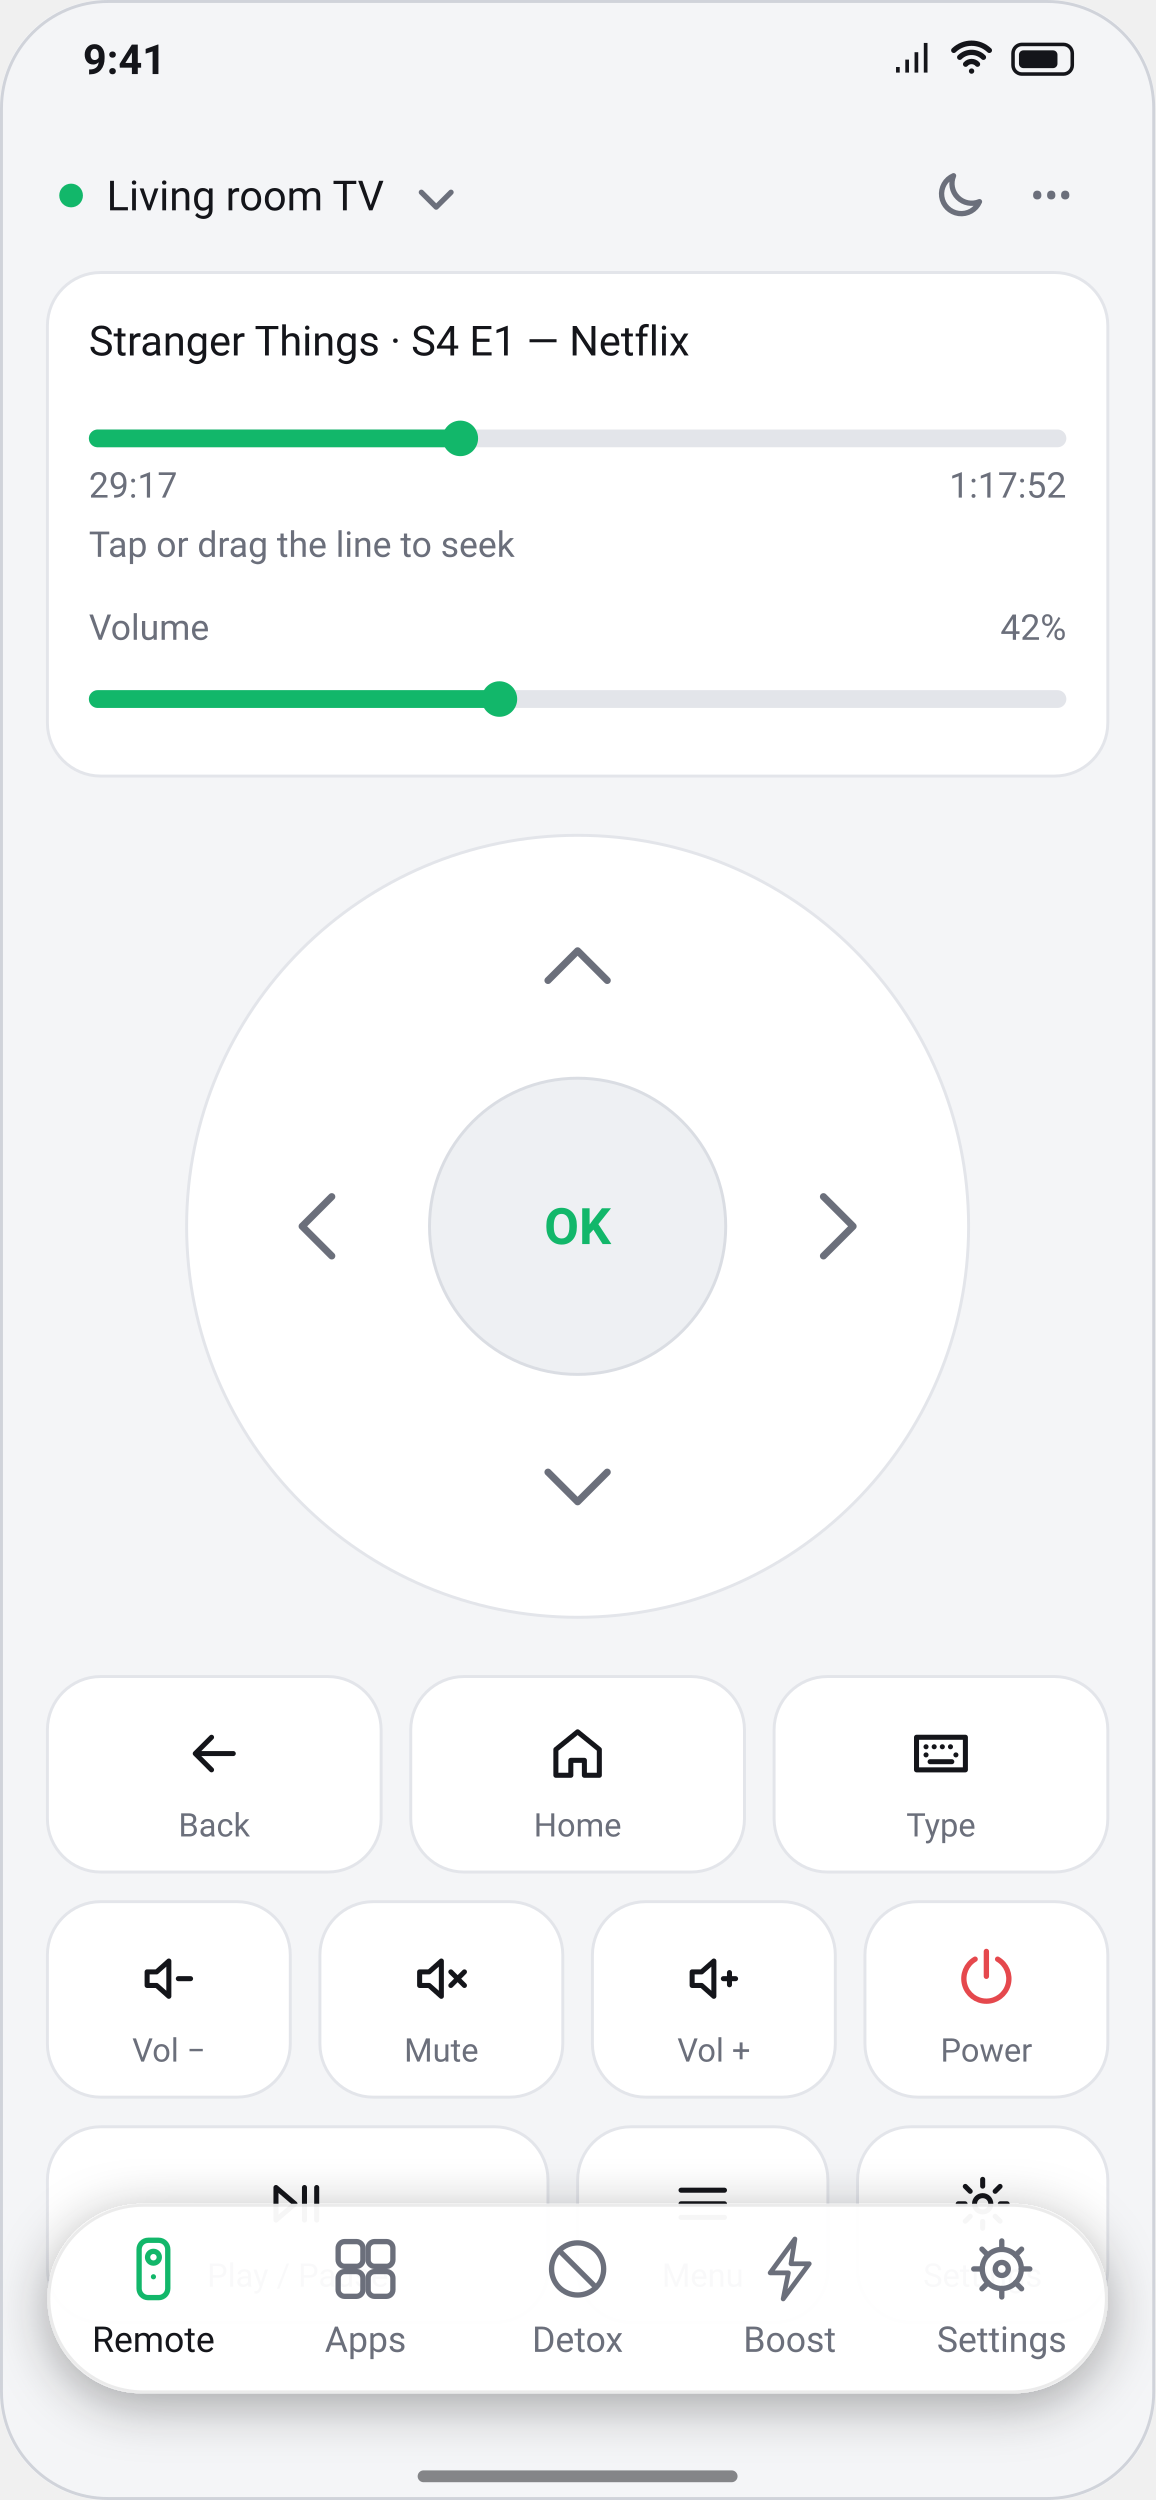
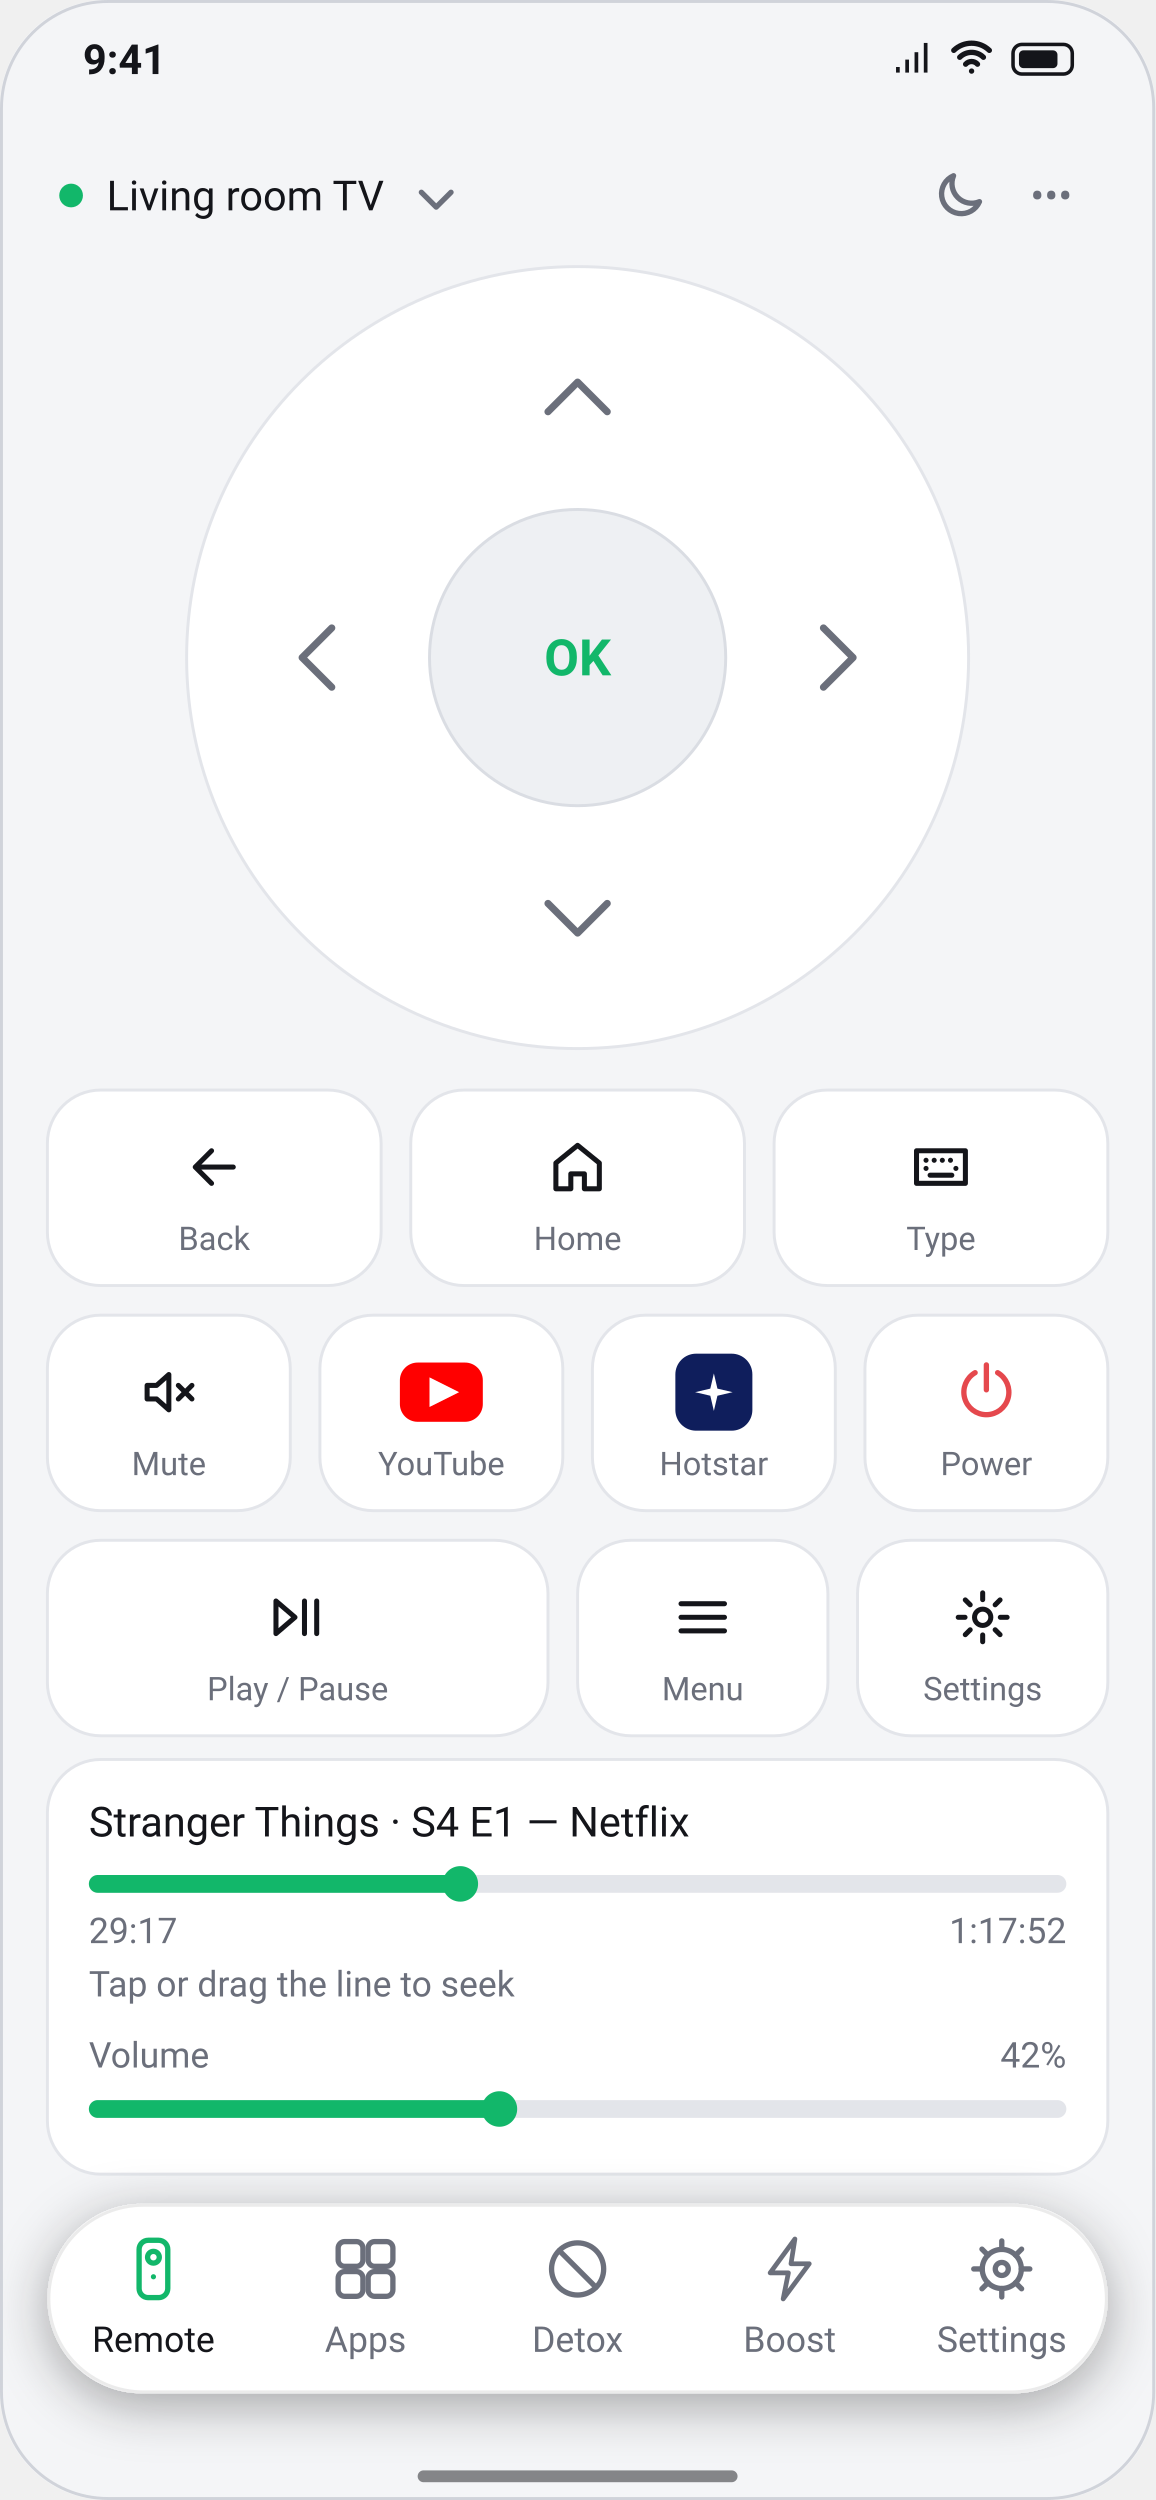
<svg xmlns="http://www.w3.org/2000/svg" width="390" height="844" viewBox="0 0 390 844" role="img">
  <defs>
    <clipPath id="07-remote-light-clip1">
      <rect x="0" y="0" width="390" height="844" rx="36" />
    </clipPath>
    <filter id="07-remote-light-sh2" x="-30%" y="-30%" width="160%" height="170%">
      <feDropShadow dx="0" dy="4" stdDeviation="9" flood-color="#000" flood-opacity="0.35" />
    </filter>
  </defs>
  <g clip-path="url(#07-remote-light-clip1)">
    <rect x="0" y="0" width="390" height="844" fill="#F4F5F7" />
    <circle cx="24" cy="66" r="4" fill="#12B76A" />
    <text x="36" y="71" font-family="Roboto, 'Google Sans', Inter, 'Segoe UI', Arial, sans-serif" font-size="14" fill="#14151A">Living room TV</text>
    <path transform="translate(137.26 57) scale(0.833333)" d="M6 9.5l6 6 6-6" fill="none" stroke="#6B6F7B" stroke-width="2.16" stroke-linecap="round" stroke-linejoin="round" />
    <path transform="translate(314 56) scale(0.833333)" d="M20 14.5A8 8 0 0 1 9.5 4a8 8 0 1 0 10.5 10.5z" fill="none" stroke="#6B6F7B" stroke-width="2.16" stroke-linecap="round" stroke-linejoin="round" />
    <text x="362" y="71" font-family="Roboto, 'Google Sans', Inter, 'Segoe UI', Arial, sans-serif" font-size="14" fill="#6B6F7B" text-anchor="end">•••</text>
-     <rect x="16" y="92" width="358" height="170" rx="18" fill="#FFFFFF" stroke="#E3E5EA" stroke-width="1" />
-     <text x="30" y="120" font-family="Roboto, 'Google Sans', Inter, 'Segoe UI', Arial, sans-serif" font-size="14" fill="#14151A">Stranger Things · S4 E1 — Netflix</text>
-     <line x1="33" y1="148" x2="357" y2="148" stroke="#E3E5EA" stroke-width="6" stroke-linecap="round" />
-     <line x1="33" y1="148" x2="155.4" y2="148" stroke="#12B76A" stroke-width="6" stroke-linecap="round" />
-     <circle cx="155.4" cy="148" r="6" fill="#12B76A" />
-     <text x="30" y="168" font-family="Roboto, 'Google Sans', Inter, 'Segoe UI', Arial, sans-serif" font-size="12" fill="#6B6F7B">29:17</text>
-     <text x="360" y="168" font-family="Roboto, 'Google Sans', Inter, 'Segoe UI', Arial, sans-serif" font-size="12" fill="#6B6F7B" text-anchor="end">1:17:52</text>
-     <text x="30" y="188" font-family="Roboto, 'Google Sans', Inter, 'Segoe UI', Arial, sans-serif" font-size="12" fill="#6B6F7B">Tap or drag the line to seek</text>
-     <text x="30" y="216" font-family="Roboto, 'Google Sans', Inter, 'Segoe UI', Arial, sans-serif" font-size="12" fill="#6B6F7B">Volume</text>
-     <text x="360" y="216" font-family="Roboto, 'Google Sans', Inter, 'Segoe UI', Arial, sans-serif" font-size="12" fill="#6B6F7B" text-anchor="end">42%</text>
-     <line x1="33" y1="236" x2="357" y2="236" stroke="#E3E5EA" stroke-width="6" stroke-linecap="round" />
-     <line x1="33" y1="236" x2="168.6" y2="236" stroke="#12B76A" stroke-width="6" stroke-linecap="round" />
-     <circle cx="168.6" cy="236" r="6" fill="#12B76A" />
-     <circle cx="195" cy="414" r="132" fill="#FFFFFF" stroke="#E3E5EA" stroke-width="1" />
-     <g transform="translate(195 326) rotate(270)">
+     <circle cx="195" cy="222" r="132" fill="#FFFFFF" stroke="#E3E5EA" stroke-width="1" />
+     <g transform="translate(195 134) rotate(270)">
      <path d="M-5 -10 L5 0 L-5 10" fill="none" stroke="#6B6F7B" stroke-width="2.4" stroke-linecap="round" stroke-linejoin="round" />
    </g>
-     <g transform="translate(195 502) rotate(90)">
+     <g transform="translate(195 310) rotate(90)">
      <path d="M-5 -10 L5 0 L-5 10" fill="none" stroke="#6B6F7B" stroke-width="2.4" stroke-linecap="round" stroke-linejoin="round" />
    </g>
-     <g transform="translate(107 414) rotate(180)">
+     <g transform="translate(107 222) rotate(180)">
      <path d="M-5 -10 L5 0 L-5 10" fill="none" stroke="#6B6F7B" stroke-width="2.4" stroke-linecap="round" stroke-linejoin="round" />
    </g>
-     <g transform="translate(283 414) rotate(360)">
+     <g transform="translate(283 222) rotate(360)">
      <path d="M-5 -10 L5 0 L-5 10" fill="none" stroke="#6B6F7B" stroke-width="2.4" stroke-linecap="round" stroke-linejoin="round" />
    </g>
-     <circle cx="195" cy="414" r="50" fill="#EEF0F3" stroke="#DADDE3" stroke-width="1" />
-     <text x="195" y="420" font-family="Roboto, 'Google Sans', Inter, 'Segoe UI', Arial, sans-serif" font-size="17" fill="#12B76A" font-weight="600" text-anchor="middle">OK</text>
-     <rect x="16" y="566" width="112.667" height="66" rx="18" fill="#FFFFFF" stroke="#E3E5EA" stroke-width="1" />
-     <path transform="translate(61.3333 581) scale(0.916667)" d="M19 12H5M11 6l-6 6 6 6" fill="none" stroke="#14151A" stroke-width="1.855" stroke-linecap="round" stroke-linejoin="round" />
-     <text x="72.333" y="620" font-family="Roboto, 'Google Sans', Inter, 'Segoe UI', Arial, sans-serif" font-size="11" fill="#6B6F7B" text-anchor="middle">Back</text>
-     <rect x="138.667" y="566" width="112.667" height="66" rx="18" fill="#FFFFFF" stroke="#E3E5EA" stroke-width="1" />
-     <path transform="translate(184 581) scale(0.916667)" d="M4 10.5 12 4l8 6.5V20h-5.5v-5.5h-5V20H4z" fill="none" stroke="#14151A" stroke-width="1.855" stroke-linecap="round" stroke-linejoin="round" />
-     <text x="195" y="620" font-family="Roboto, 'Google Sans', Inter, 'Segoe UI', Arial, sans-serif" font-size="11" fill="#6B6F7B" text-anchor="middle">Home</text>
-     <rect x="261.333" y="566" width="112.667" height="66" rx="18" fill="#FFFFFF" stroke="#E3E5EA" stroke-width="1" />
-     <path transform="translate(306.667 581) scale(0.916667)" d="M3 6h18v12H3zM6.5 9.5h.01M9.5 9.5h.01M12.5 9.5h.01M15.5 9.5h.01M17.5 12.5h.01M6.5 12.5h.01M8 15h8" fill="none" stroke="#14151A" stroke-width="1.855" stroke-linecap="round" stroke-linejoin="round" />
-     <text x="317.667" y="620" font-family="Roboto, 'Google Sans', Inter, 'Segoe UI', Arial, sans-serif" font-size="11" fill="#6B6F7B" text-anchor="middle">Type</text>
-     <rect x="16" y="642" width="82" height="66" rx="18" fill="#FFFFFF" stroke="#E3E5EA" stroke-width="1" />
-     <path transform="translate(46 657) scale(0.916667)" d="M4 9.5h3.5L12 5.5v13l-4.5-4H4zM15.5 12h4.5" fill="none" stroke="#14151A" stroke-width="1.855" stroke-linecap="round" stroke-linejoin="round" />
-     <text x="57" y="696" font-family="Roboto, 'Google Sans', Inter, 'Segoe UI', Arial, sans-serif" font-size="11" fill="#6B6F7B" text-anchor="middle">Vol −</text>
-     <rect x="108" y="642" width="82" height="66" rx="18" fill="#FFFFFF" stroke="#E3E5EA" stroke-width="1" />
-     <path transform="translate(138 657) scale(0.916667)" d="M4 9.5h3.5L12 5.5v13l-4.5-4H4zM15.5 9.5l5 5M20.5 9.5l-5 5" fill="none" stroke="#14151A" stroke-width="1.855" stroke-linecap="round" stroke-linejoin="round" />
-     <text x="149" y="696" font-family="Roboto, 'Google Sans', Inter, 'Segoe UI', Arial, sans-serif" font-size="11" fill="#6B6F7B" text-anchor="middle">Mute</text>
-     <rect x="200" y="642" width="82" height="66" rx="18" fill="#FFFFFF" stroke="#E3E5EA" stroke-width="1" />
-     <path transform="translate(230 657) scale(0.916667)" d="M4 9.5h3.5L12 5.5v13l-4.5-4H4zM15.5 12h4.5M17.75 9.75v4.5" fill="none" stroke="#14151A" stroke-width="1.855" stroke-linecap="round" stroke-linejoin="round" />
-     <text x="241" y="696" font-family="Roboto, 'Google Sans', Inter, 'Segoe UI', Arial, sans-serif" font-size="11" fill="#6B6F7B" text-anchor="middle">Vol +</text>
-     <rect x="292" y="642" width="82" height="66" rx="18" fill="#FFFFFF" stroke="#E3E5EA" stroke-width="1" />
-     <path d="M336.8 661.418 A7.6 7.6 0 1 1 329.2 661.418" fill="none" stroke="#E5484D" stroke-width="1.8" stroke-linecap="round" stroke-linejoin="round" />
-     <line x1="333" y1="658.8" x2="333" y2="667.2" stroke="#E5484D" stroke-width="1.8" stroke-linecap="round" />
-     <text x="333" y="696" font-family="Roboto, 'Google Sans', Inter, 'Segoe UI', Arial, sans-serif" font-size="11" fill="#6B6F7B" text-anchor="middle">Power</text>
-     <rect x="16" y="718" width="169" height="66" rx="18" fill="#FFFFFF" stroke="#E3E5EA" stroke-width="1" />
-     <path transform="translate(89.5 733) scale(0.916667)" d="M4 6v12l7-6zM14.5 6v12M19 6v12" fill="none" stroke="#14151A" stroke-width="1.855" stroke-linecap="round" stroke-linejoin="round" />
-     <text x="100.5" y="772" font-family="Roboto, 'Google Sans', Inter, 'Segoe UI', Arial, sans-serif" font-size="11" fill="#6B6F7B" text-anchor="middle">Play / Pause</text>
-     <rect x="195" y="718" width="84.5" height="66" rx="18" fill="#FFFFFF" stroke="#E3E5EA" stroke-width="1" />
-     <path transform="translate(226.25 733) scale(0.916667)" d="M4 7h16M4 12h16M4 17h16" fill="none" stroke="#14151A" stroke-width="1.855" stroke-linecap="round" stroke-linejoin="round" />
-     <text x="237.25" y="772" font-family="Roboto, 'Google Sans', Inter, 'Segoe UI', Arial, sans-serif" font-size="11" fill="#6B6F7B" text-anchor="middle">Menu</text>
-     <rect x="289.5" y="718" width="84.5" height="66" rx="18" fill="#FFFFFF" stroke="#E3E5EA" stroke-width="1" />
-     <path transform="translate(320.75 733) scale(0.916667)" d="M12 9a3 3 0 1 1 0 6 3 3 0 0 1 0-6zM12 3v2.5M12 18.5V21M3 12h2.5M18.5 12H21M5.6 5.6l1.8 1.8M16.6 16.6l1.8 1.8M5.6 18.4l1.8-1.8M16.6 7.4l1.8-1.8" fill="none" stroke="#14151A" stroke-width="1.855" stroke-linecap="round" stroke-linejoin="round" />
-     <text x="331.75" y="772" font-family="Roboto, 'Google Sans', Inter, 'Segoe UI', Arial, sans-serif" font-size="11" fill="#6B6F7B" text-anchor="middle">Settings</text>
+     <circle cx="195" cy="222" r="50" fill="#EEF0F3" stroke="#DADDE3" stroke-width="1" />
+     <text x="195" y="228" font-family="Roboto, 'Google Sans', Inter, 'Segoe UI', Arial, sans-serif" font-size="17" fill="#12B76A" font-weight="600" text-anchor="middle">OK</text>
+     <rect x="16" y="368" width="112.667" height="66" rx="18" fill="#FFFFFF" stroke="#E3E5EA" stroke-width="1" />
+     <path transform="translate(61.3333 383) scale(0.916667)" d="M19 12H5M11 6l-6 6 6 6" fill="none" stroke="#14151A" stroke-width="1.855" stroke-linecap="round" stroke-linejoin="round" />
+     <text x="72.333" y="422" font-family="Roboto, 'Google Sans', Inter, 'Segoe UI', Arial, sans-serif" font-size="11" fill="#6B6F7B" text-anchor="middle">Back</text>
+     <rect x="138.667" y="368" width="112.667" height="66" rx="18" fill="#FFFFFF" stroke="#E3E5EA" stroke-width="1" />
+     <path transform="translate(184 383) scale(0.916667)" d="M4 10.5 12 4l8 6.5V20h-5.5v-5.5h-5V20H4z" fill="none" stroke="#14151A" stroke-width="1.855" stroke-linecap="round" stroke-linejoin="round" />
+     <text x="195" y="422" font-family="Roboto, 'Google Sans', Inter, 'Segoe UI', Arial, sans-serif" font-size="11" fill="#6B6F7B" text-anchor="middle">Home</text>
+     <rect x="261.333" y="368" width="112.667" height="66" rx="18" fill="#FFFFFF" stroke="#E3E5EA" stroke-width="1" />
+     <path transform="translate(306.667 383) scale(0.916667)" d="M3 6h18v12H3zM6.5 9.5h.01M9.5 9.5h.01M12.5 9.5h.01M15.5 9.5h.01M17.5 12.5h.01M6.5 12.5h.01M8 15h8" fill="none" stroke="#14151A" stroke-width="1.855" stroke-linecap="round" stroke-linejoin="round" />
+     <text x="317.667" y="422" font-family="Roboto, 'Google Sans', Inter, 'Segoe UI', Arial, sans-serif" font-size="11" fill="#6B6F7B" text-anchor="middle">Type</text>
+     <rect x="16" y="444" width="82" height="66" rx="18" fill="#FFFFFF" stroke="#E3E5EA" stroke-width="1" />
+     <path transform="translate(46 459) scale(0.916667)" d="M4 9.5h3.5L12 5.5v13l-4.5-4H4zM15.5 9.5l5 5M20.5 9.5l-5 5" fill="none" stroke="#14151A" stroke-width="1.855" stroke-linecap="round" stroke-linejoin="round" />
+     <text x="57" y="498" font-family="Roboto, 'Google Sans', Inter, 'Segoe UI', Arial, sans-serif" font-size="11" fill="#6B6F7B" text-anchor="middle">Mute</text>
+     <rect x="108" y="444" width="82" height="66" rx="18" fill="#FFFFFF" stroke="#E3E5EA" stroke-width="1" />
+     <rect x="135" y="460" width="28" height="20" rx="6" fill="#FF0000" />
+     <path d="M145 465 L155 470 L145 475Z" fill="#FFFFFF" />
+     <text x="149" y="498" font-family="Roboto, 'Google Sans', Inter, 'Segoe UI', Arial, sans-serif" font-size="11" fill="#6B6F7B" text-anchor="middle">YouTube</text>
+     <rect x="200" y="444" width="82" height="66" rx="18" fill="#FFFFFF" stroke="#E3E5EA" stroke-width="1" />
+     <rect x="228" y="457" width="26" height="26" rx="7" fill="#0F1E5C" />
+     <path transform="translate(233 462) scale(0.666667)" d="M12 2.5 13.8 10.2 21.5 12 13.8 13.8 12 21.5 10.2 13.8 2.5 12 10.2 10.2z" fill="#FFFFFF" />
+     <text x="241" y="498" font-family="Roboto, 'Google Sans', Inter, 'Segoe UI', Arial, sans-serif" font-size="11" fill="#6B6F7B" text-anchor="middle">Hotstar</text>
+     <rect x="292" y="444" width="82" height="66" rx="18" fill="#FFFFFF" stroke="#E3E5EA" stroke-width="1" />
+     <path d="M336.8 463.418 A7.6 7.6 0 1 1 329.2 463.418" fill="none" stroke="#E5484D" stroke-width="1.8" stroke-linecap="round" stroke-linejoin="round" />
+     <line x1="333" y1="460.8" x2="333" y2="469.2" stroke="#E5484D" stroke-width="1.8" stroke-linecap="round" />
+     <text x="333" y="498" font-family="Roboto, 'Google Sans', Inter, 'Segoe UI', Arial, sans-serif" font-size="11" fill="#6B6F7B" text-anchor="middle">Power</text>
+     <rect x="16" y="520" width="169" height="66" rx="18" fill="#FFFFFF" stroke="#E3E5EA" stroke-width="1" />
+     <path transform="translate(89.5 535) scale(0.916667)" d="M4 6v12l7-6zM14.5 6v12M19 6v12" fill="none" stroke="#14151A" stroke-width="1.855" stroke-linecap="round" stroke-linejoin="round" />
+     <text x="100.5" y="574" font-family="Roboto, 'Google Sans', Inter, 'Segoe UI', Arial, sans-serif" font-size="11" fill="#6B6F7B" text-anchor="middle">Play / Pause</text>
+     <rect x="195" y="520" width="84.5" height="66" rx="18" fill="#FFFFFF" stroke="#E3E5EA" stroke-width="1" />
+     <path transform="translate(226.25 535) scale(0.916667)" d="M4 7h16M4 12h16M4 17h16" fill="none" stroke="#14151A" stroke-width="1.855" stroke-linecap="round" stroke-linejoin="round" />
+     <text x="237.25" y="574" font-family="Roboto, 'Google Sans', Inter, 'Segoe UI', Arial, sans-serif" font-size="11" fill="#6B6F7B" text-anchor="middle">Menu</text>
+     <rect x="289.5" y="520" width="84.5" height="66" rx="18" fill="#FFFFFF" stroke="#E3E5EA" stroke-width="1" />
+     <path transform="translate(320.75 535) scale(0.916667)" d="M12 9a3 3 0 1 1 0 6 3 3 0 0 1 0-6zM12 3v2.5M12 18.5V21M3 12h2.5M18.5 12H21M5.6 5.6l1.8 1.8M16.6 16.6l1.8 1.8M5.6 18.4l1.8-1.8M16.6 7.4l1.8-1.8" fill="none" stroke="#14151A" stroke-width="1.855" stroke-linecap="round" stroke-linejoin="round" />
+     <text x="331.75" y="574" font-family="Roboto, 'Google Sans', Inter, 'Segoe UI', Arial, sans-serif" font-size="11" fill="#6B6F7B" text-anchor="middle">Settings</text>
+     <rect x="16" y="594" width="358" height="140" rx="18" fill="#FFFFFF" stroke="#E3E5EA" stroke-width="1" />
+     <text x="30" y="620" font-family="Roboto, 'Google Sans', Inter, 'Segoe UI', Arial, sans-serif" font-size="14" fill="#14151A">Stranger Things · S4 E1 — Netflix</text>
+     <line x1="33" y1="636" x2="357" y2="636" stroke="#E3E5EA" stroke-width="6" stroke-linecap="round" />
+     <line x1="33" y1="636" x2="155.4" y2="636" stroke="#12B76A" stroke-width="6" stroke-linecap="round" />
+     <circle cx="155.4" cy="636" r="6" fill="#12B76A" />
+     <text x="30" y="656" font-family="Roboto, 'Google Sans', Inter, 'Segoe UI', Arial, sans-serif" font-size="12" fill="#6B6F7B">29:17</text>
+     <text x="360" y="656" font-family="Roboto, 'Google Sans', Inter, 'Segoe UI', Arial, sans-serif" font-size="12" fill="#6B6F7B" text-anchor="end">1:17:52</text>
+     <text x="30" y="674" font-family="Roboto, 'Google Sans', Inter, 'Segoe UI', Arial, sans-serif" font-size="12" fill="#6B6F7B">Tap or drag the line to seek</text>
+     <text x="30" y="698" font-family="Roboto, 'Google Sans', Inter, 'Segoe UI', Arial, sans-serif" font-size="12" fill="#6B6F7B">Volume</text>
+     <text x="360" y="698" font-family="Roboto, 'Google Sans', Inter, 'Segoe UI', Arial, sans-serif" font-size="12" fill="#6B6F7B" text-anchor="end">42%</text>
+     <line x1="33" y1="712" x2="357" y2="712" stroke="#E3E5EA" stroke-width="6" stroke-linecap="round" />
+     <line x1="33" y1="712" x2="168.6" y2="712" stroke="#12B76A" stroke-width="6" stroke-linecap="round" />
+     <circle cx="168.6" cy="712" r="6" fill="#12B76A" />
    <rect x="16" y="744" width="358" height="64" rx="32" fill="#FFFFFF" opacity="0.96" filter="url(#07-remote-light-sh2)" />
    <rect x="16.5" y="744.5" width="357" height="63" rx="32" fill="none" stroke="#000000" stroke-width="1" opacity="0.08" />
    <rect x="46.96" y="756.32" width="9.68" height="19.36" rx="3.08" fill="none" stroke="#12B76A" stroke-width="1.8" />
    <circle cx="51.8" cy="762.04" r="1.98" fill="none" stroke="#12B76A" stroke-width="1.8" />
    <circle cx="51.8" cy="768.64" r="0.88" fill="#12B76A" />
    <text x="51.8" y="794" font-family="Roboto, 'Google Sans', Inter, 'Segoe UI', Arial, sans-serif" font-size="12" fill="#14151A" text-anchor="middle">Remote</text>
    <rect x="114.16" y="756.76" width="8.36" height="8.36" rx="2.2" fill="none" stroke="#6B6F7B" stroke-width="1.8" />
    <rect x="114.16" y="766.88" width="8.36" height="8.36" rx="2.2" fill="none" stroke="#6B6F7B" stroke-width="1.8" />
    <rect x="124.28" y="756.76" width="8.36" height="8.36" rx="2.2" fill="none" stroke="#6B6F7B" stroke-width="1.8" />
    <rect x="124.28" y="766.88" width="8.36" height="8.36" rx="2.2" fill="none" stroke="#6B6F7B" stroke-width="1.8" />
    <text x="123.4" y="794" font-family="Roboto, 'Google Sans', Inter, 'Segoe UI', Arial, sans-serif" font-size="12" fill="#6B6F7B" text-anchor="middle">Apps</text>
    <circle cx="195" cy="766" r="8.8" fill="none" stroke="#6B6F7B" stroke-width="1.8" />
    <line x1="188.84" y1="759.84" x2="201.16" y2="772.16" stroke="#6B6F7B" stroke-width="1.8" stroke-linecap="round" />
    <text x="195" y="794" font-family="Roboto, 'Google Sans', Inter, 'Segoe UI', Arial, sans-serif" font-size="12" fill="#6B6F7B" text-anchor="middle">Detox</text>
    <path d="M268.36 755.88 L260 767.32 L266.16 767.32 L264.4 776.12 L273.2 764.24 L267.04 764.24Z" fill="none" stroke="#6B6F7B" stroke-width="1.6" stroke-linecap="round" stroke-linejoin="round" />
    <text x="266.6" y="794" font-family="Roboto, 'Google Sans', Inter, 'Segoe UI', Arial, sans-serif" font-size="12" fill="#6B6F7B" text-anchor="middle">Boost</text>
    <circle cx="338.2" cy="766" r="6.6" fill="none" stroke="#6B6F7B" stroke-width="1.8" />
    <circle cx="338.2" cy="766" r="2.2" fill="none" stroke="#6B6F7B" stroke-width="1.8" />
    <line x1="344.8" y1="766" x2="347.66" y2="766" stroke="#6B6F7B" stroke-width="1.8" stroke-linecap="round" />
    <line x1="342.867" y1="770.667" x2="344.889" y2="772.689" stroke="#6B6F7B" stroke-width="1.8" stroke-linecap="round" />
    <line x1="338.2" y1="772.6" x2="338.2" y2="775.46" stroke="#6B6F7B" stroke-width="1.8" stroke-linecap="round" />
    <line x1="333.533" y1="770.667" x2="331.511" y2="772.689" stroke="#6B6F7B" stroke-width="1.8" stroke-linecap="round" />
    <line x1="331.6" y1="766" x2="328.74" y2="766" stroke="#6B6F7B" stroke-width="1.8" stroke-linecap="round" />
    <line x1="333.533" y1="761.333" x2="331.511" y2="759.311" stroke="#6B6F7B" stroke-width="1.8" stroke-linecap="round" />
    <line x1="338.2" y1="759.4" x2="338.2" y2="756.54" stroke="#6B6F7B" stroke-width="1.8" stroke-linecap="round" />
    <line x1="342.867" y1="761.333" x2="344.889" y2="759.311" stroke="#6B6F7B" stroke-width="1.8" stroke-linecap="round" />
    <text x="338.2" y="794" font-family="Roboto, 'Google Sans', Inter, 'Segoe UI', Arial, sans-serif" font-size="12" fill="#6B6F7B" text-anchor="middle">Settings</text>
    <text x="28" y="25" font-family="Roboto, 'Google Sans', Inter, 'Segoe UI', Arial, sans-serif" font-size="14" fill="#14151A" font-weight="600">9:41</text>
    <path transform="translate(300 12) scale(0.625)" d="M4 20h2v-3H4zM9 20h2v-7H9zM14 20h2V9h-2zM19 20h2V4h-2z" fill="#14151A" />
    <path transform="translate(320 11) scale(0.666667)" d="M3 9a13 13 0 0 1 18 0M6 12.5a8.5 8.5 0 0 1 12 0M9 16a4 4 0 0 1 6 0M12 19.5h.01" fill="none" stroke="#14151A" stroke-width="2.7" stroke-linecap="round" stroke-linejoin="round" />
    <rect x="342" y="15" width="20" height="10" rx="3" fill="none" stroke="#14151A" stroke-width="1.2" />
    <rect x="344" y="17" width="13" height="6" rx="1.5" fill="#14151A" />
    <rect x="141" y="834" width="108" height="4" rx="2" fill="#14151A" opacity="0.5" />
  </g>
  <rect x="0.5" y="0.5" width="389" height="843" rx="36" fill="none" stroke="#D0D3DA" stroke-width="1" />
</svg>
